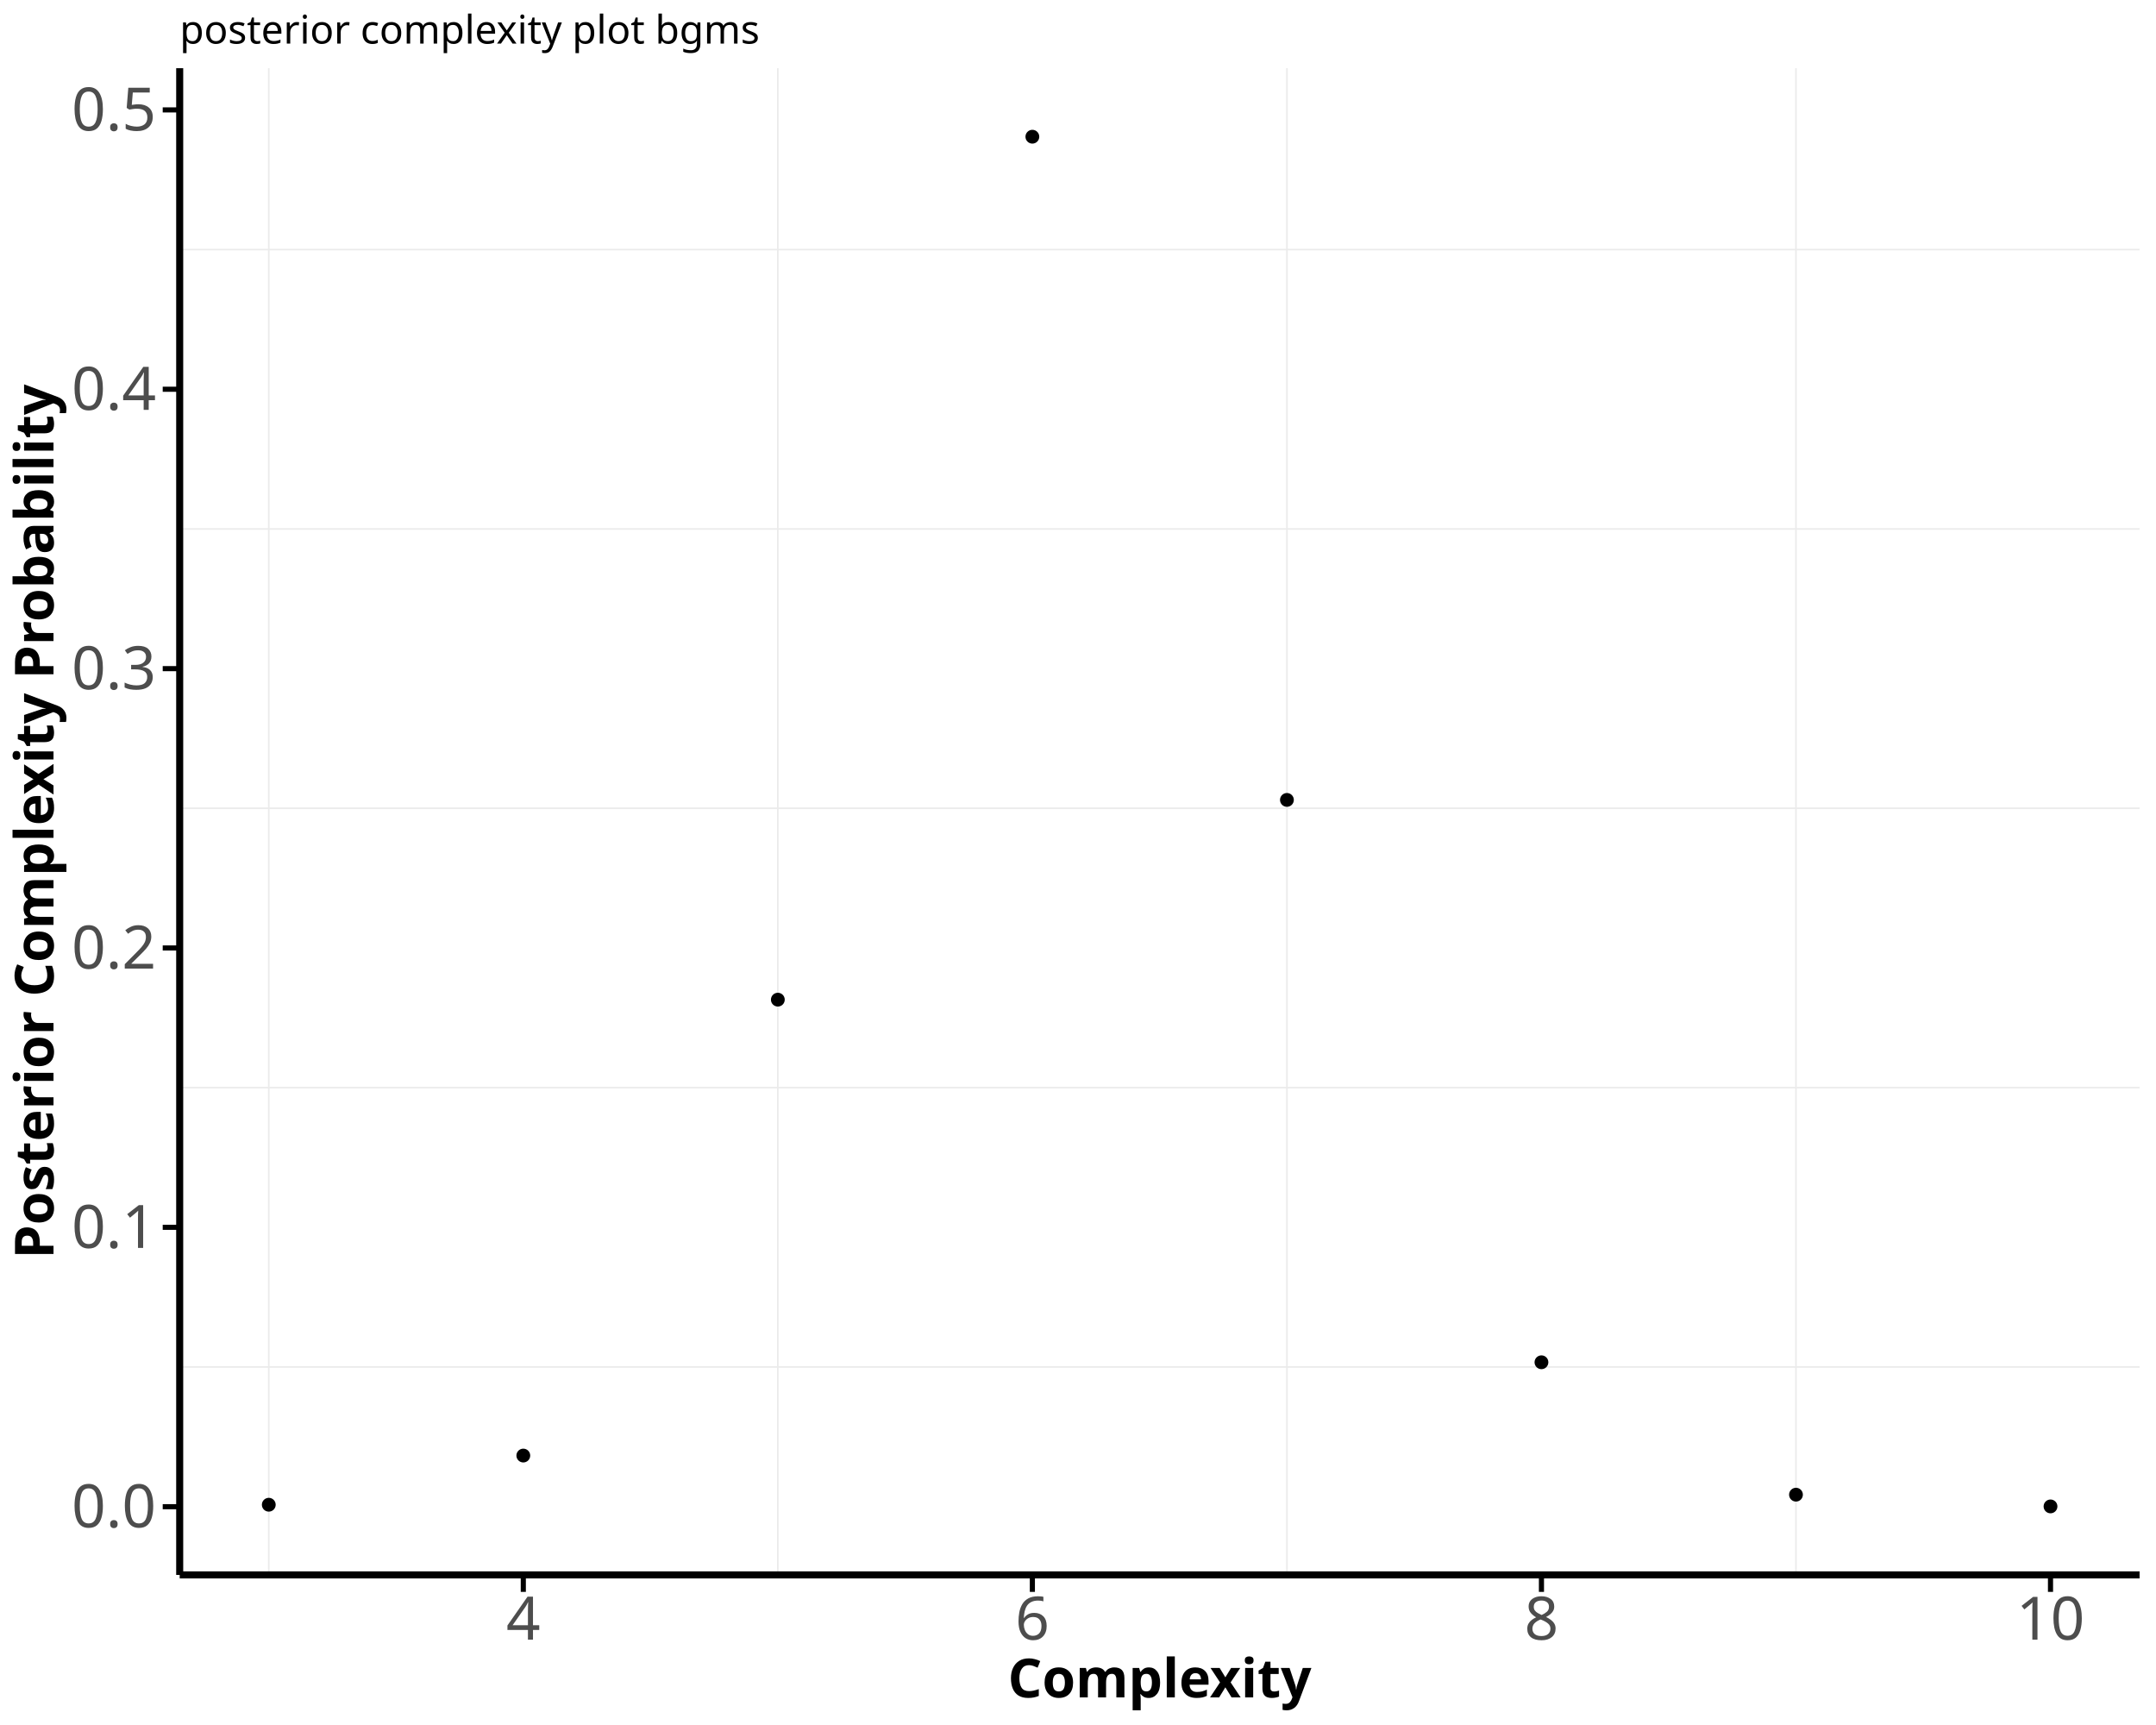
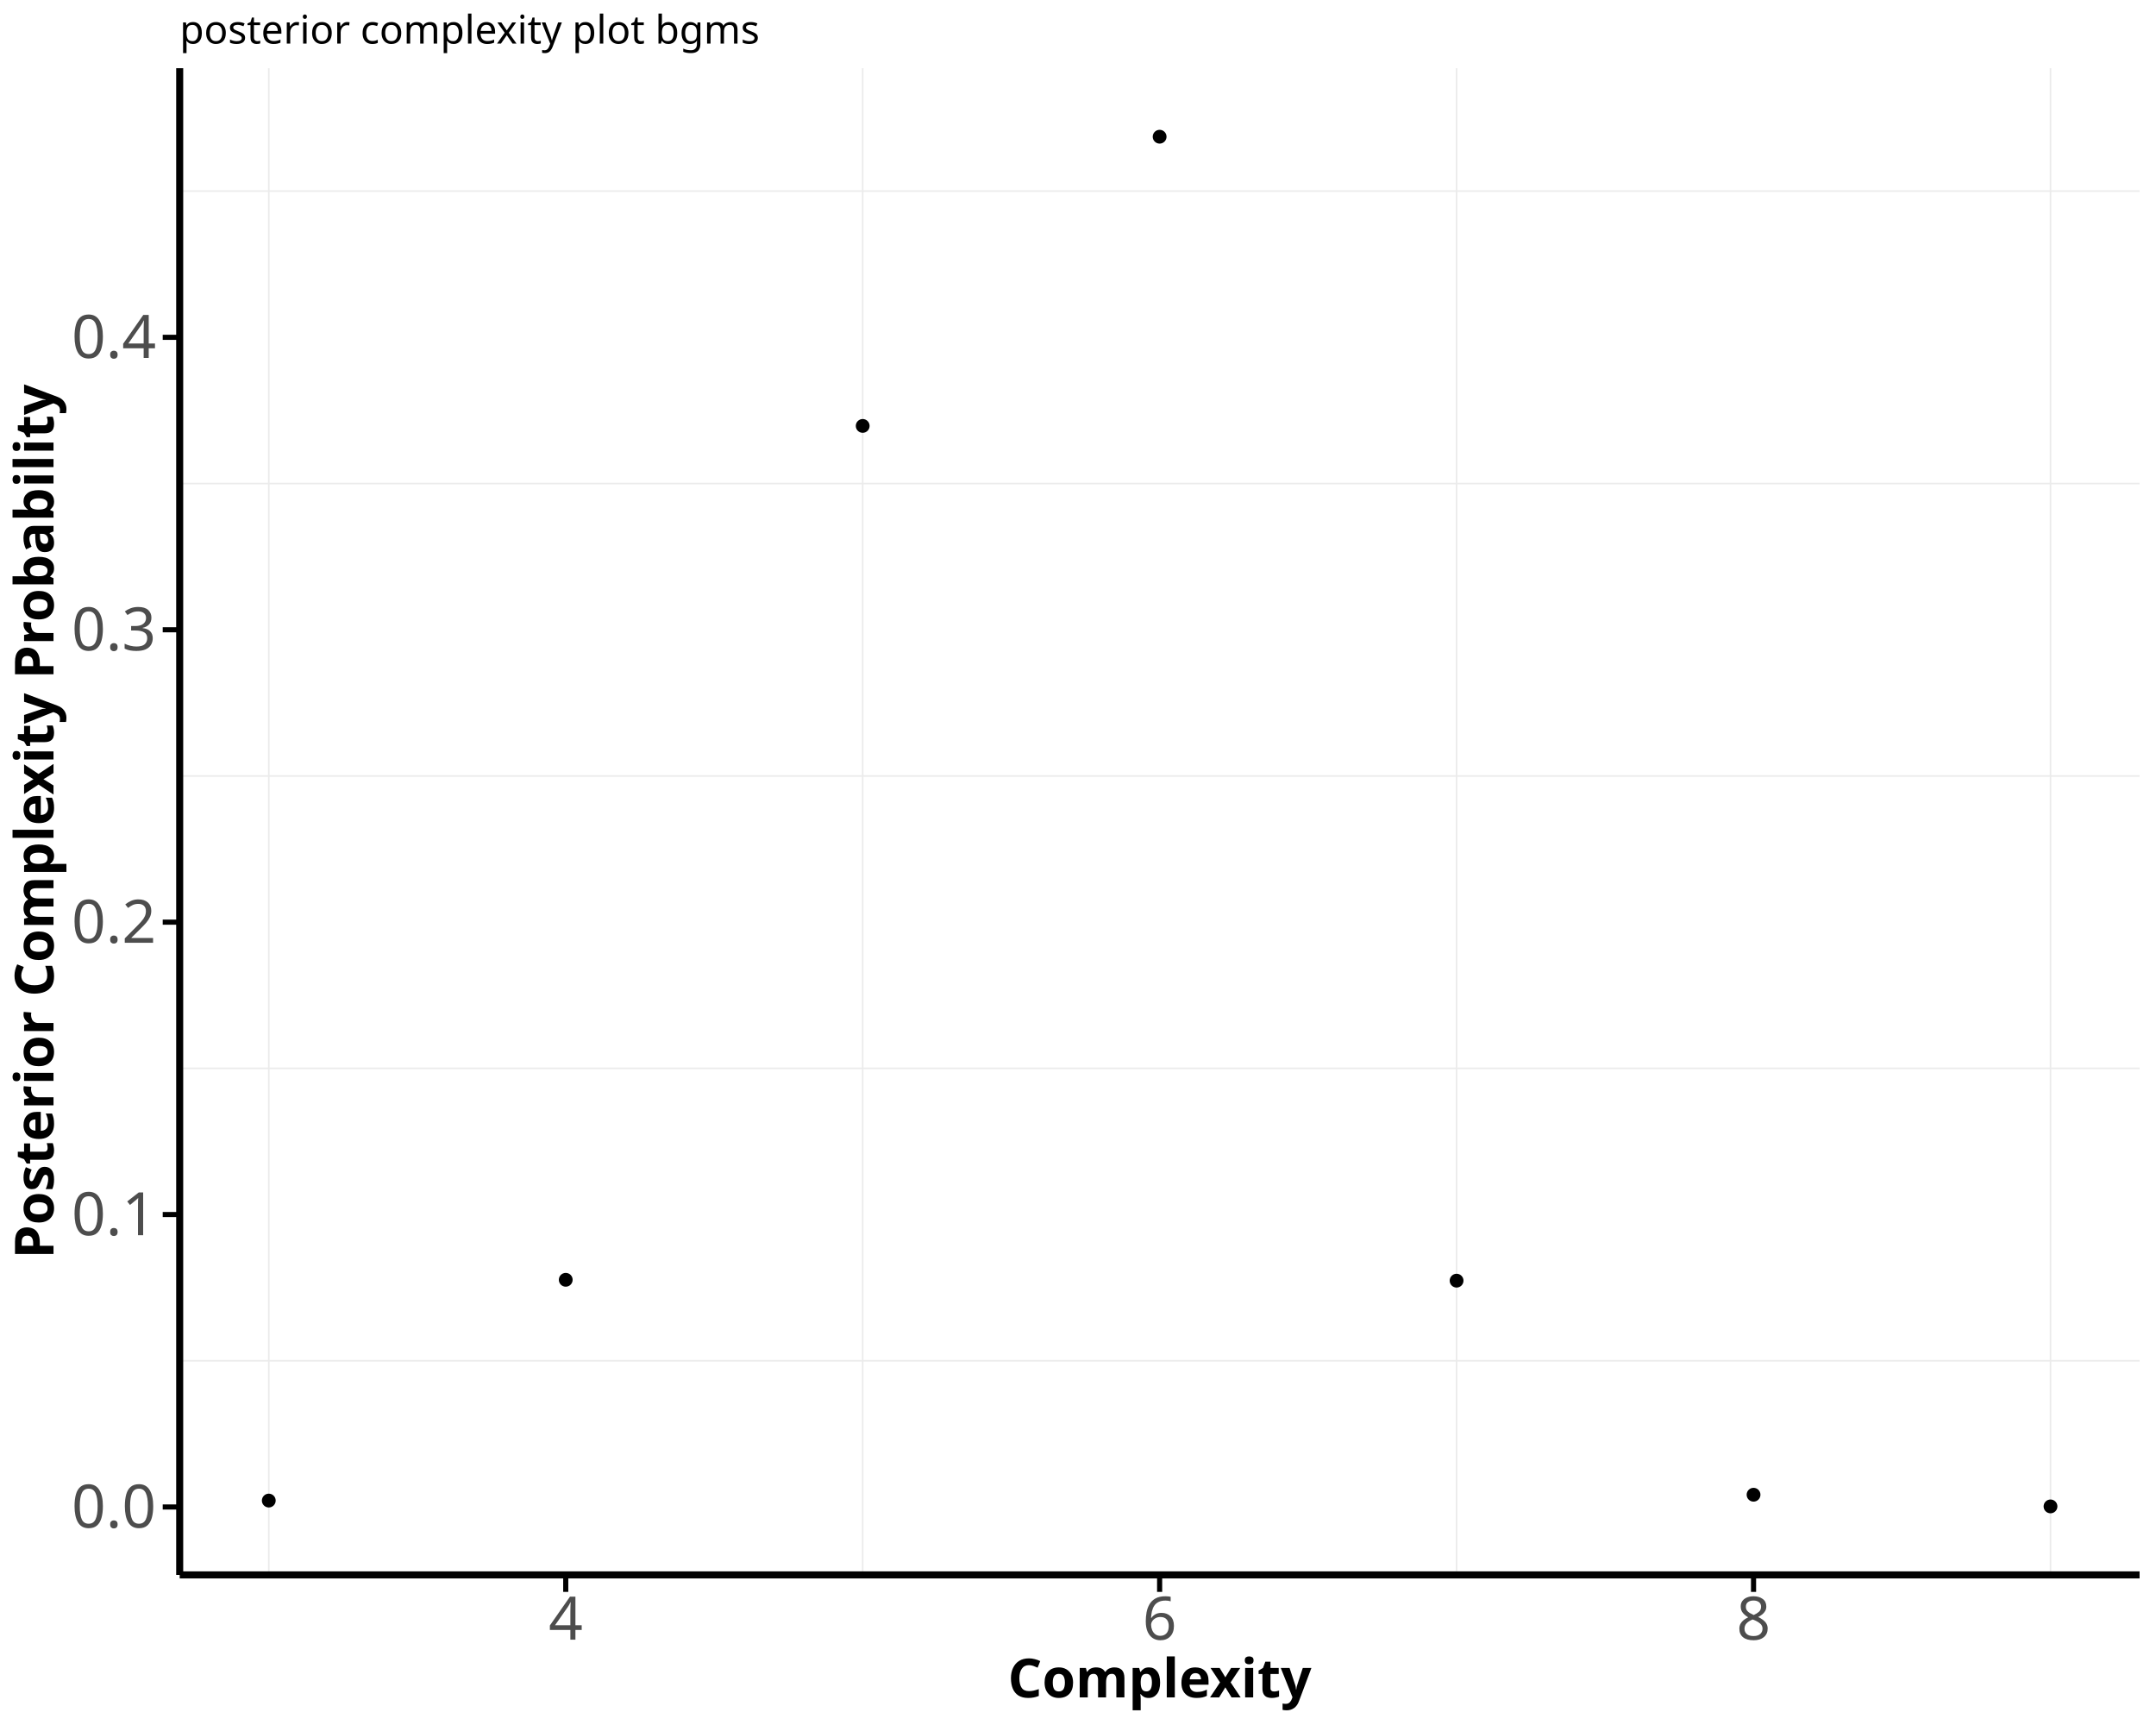
<svg xmlns="http://www.w3.org/2000/svg" class="svglite" data-engine-version="2.0" width="720.00pt" height="576.00pt" viewBox="0 0 720.00 576.00">
  <defs>
    <style type="text/css">
    .svglite line, .svglite polyline, .svglite polygon, .svglite path, .svglite rect, .svglite circle {
      fill: none;
      stroke: #000000;
      stroke-linecap: round;
      stroke-linejoin: round;
      stroke-miterlimit: 10.00;
    }
  </style>
  </defs>
  <rect width="100%" height="100%" style="stroke: none; fill: #FFFFFF;" />
  <defs>
    <clipPath id="cpMC4wMHw3MjAuMDB8MC4wMHw1NzYuMDA=">
      <rect x="0.00" y="0.00" width="720.00" height="576.00" />
    </clipPath>
  </defs>
  <g clip-path="url(#cpMC4wMHw3MjAuMDB8MC4wMHw1NzYuMDA=)">
</g>
  <defs>
    <clipPath id="cpNjAuMDF8NzE0LjUyfDIyLjc4fDUyNS44OA==">
      <rect x="60.01" y="22.78" width="654.51" height="503.10" />
    </clipPath>
  </defs>
  <g clip-path="url(#cpNjAuMDF8NzE0LjUyfDIyLjc4fDUyNS44OA==)">
-     <polyline points="60.01,456.46 714.52,456.46 " style="stroke-width: 0.53; stroke: #EBEBEB; stroke-linecap: butt;" />
-     <polyline points="60.01,363.18 714.52,363.18 " style="stroke-width: 0.53; stroke: #EBEBEB; stroke-linecap: butt;" />
-     <polyline points="60.01,269.90 714.52,269.90 " style="stroke-width: 0.53; stroke: #EBEBEB; stroke-linecap: butt;" />
-     <polyline points="60.01,176.62 714.52,176.62 " style="stroke-width: 0.53; stroke: #EBEBEB; stroke-linecap: butt;" />
-     <polyline points="60.01,83.34 714.52,83.34 " style="stroke-width: 0.53; stroke: #EBEBEB; stroke-linecap: butt;" />
+     <polyline points="60.01,454.39 714.52,454.39 " style="stroke-width: 0.53; stroke: #EBEBEB; stroke-linecap: butt;" />
+     <polyline points="60.01,356.74 714.52,356.74 " style="stroke-width: 0.53; stroke: #EBEBEB; stroke-linecap: butt;" />
+     <polyline points="60.01,259.10 714.52,259.10 " style="stroke-width: 0.53; stroke: #EBEBEB; stroke-linecap: butt;" />
+     <polyline points="60.01,161.46 714.52,161.46 " style="stroke-width: 0.53; stroke: #EBEBEB; stroke-linecap: butt;" />
+     <polyline points="60.01,63.81 714.52,63.81 " style="stroke-width: 0.53; stroke: #EBEBEB; stroke-linecap: butt;" />
    <polyline points="89.76,525.88 89.76,22.78 " style="stroke-width: 0.53; stroke: #EBEBEB; stroke-linecap: butt;" />
-     <polyline points="259.76,525.88 259.76,22.78 " style="stroke-width: 0.53; stroke: #EBEBEB; stroke-linecap: butt;" />
-     <polyline points="429.77,525.88 429.77,22.78 " style="stroke-width: 0.53; stroke: #EBEBEB; stroke-linecap: butt;" />
-     <polyline points="599.77,525.88 599.77,22.78 " style="stroke-width: 0.53; stroke: #EBEBEB; stroke-linecap: butt;" />
-     <circle cx="89.76" cy="502.45" r="1.95" style="stroke-width: 0.71; fill: #000000;" />
-     <circle cx="174.76" cy="486.03" r="1.95" style="stroke-width: 0.71; fill: #000000;" />
-     <circle cx="259.76" cy="333.80" r="1.95" style="stroke-width: 0.71; fill: #000000;" />
-     <circle cx="344.76" cy="45.65" r="1.95" style="stroke-width: 0.71; fill: #000000;" />
-     <circle cx="429.77" cy="267.10" r="1.95" style="stroke-width: 0.71; fill: #000000;" />
-     <circle cx="514.77" cy="454.88" r="1.95" style="stroke-width: 0.71; fill: #000000;" />
-     <circle cx="599.77" cy="499.09" r="1.95" style="stroke-width: 0.71; fill: #000000;" />
+     <polyline points="288.10,525.88 288.10,22.78 " style="stroke-width: 0.53; stroke: #EBEBEB; stroke-linecap: butt;" />
+     <polyline points="486.43,525.88 486.43,22.78 " style="stroke-width: 0.53; stroke: #EBEBEB; stroke-linecap: butt;" />
+     <polyline points="684.77,525.88 684.77,22.78 " style="stroke-width: 0.53; stroke: #EBEBEB; stroke-linecap: butt;" />
+     <circle cx="89.76" cy="501.06" r="1.95" style="stroke-width: 0.71; fill: #000000;" />
+     <circle cx="188.93" cy="427.34" r="1.95" style="stroke-width: 0.71; fill: #000000;" />
+     <circle cx="288.10" cy="142.22" r="1.95" style="stroke-width: 0.71; fill: #000000;" />
+     <circle cx="387.26" cy="45.65" r="1.95" style="stroke-width: 0.71; fill: #000000;" />
+     <circle cx="486.43" cy="427.63" r="1.95" style="stroke-width: 0.71; fill: #000000;" />
+     <circle cx="585.60" cy="499.11" r="1.95" style="stroke-width: 0.71; fill: #000000;" />
    <circle cx="684.77" cy="503.01" r="1.95" style="stroke-width: 0.71; fill: #000000;" />
  </g>
  <g clip-path="url(#cpMC4wMHw3MjAuMDB8MC4wMHw1NzYuMDA=)">
    <polyline points="60.01,525.88 60.01,22.78 " style="stroke-width: 2.35; stroke-linecap: butt;" />
-     <text x="52.15" y="509.99" text-anchor="end" style="font-size: 20.00px; fill: #4D4D4D; font-family: sans;" textLength="27.80px" lengthAdjust="spacingAndGlyphs">0.0</text>
-     <text x="52.15" y="416.70" text-anchor="end" style="font-size: 20.00px; fill: #4D4D4D; font-family: sans;" textLength="27.80px" lengthAdjust="spacingAndGlyphs">0.1</text>
-     <text x="52.15" y="323.42" text-anchor="end" style="font-size: 20.00px; fill: #4D4D4D; font-family: sans;" textLength="27.80px" lengthAdjust="spacingAndGlyphs">0.2</text>
-     <text x="52.15" y="230.14" text-anchor="end" style="font-size: 20.00px; fill: #4D4D4D; font-family: sans;" textLength="27.80px" lengthAdjust="spacingAndGlyphs">0.3</text>
-     <text x="52.15" y="136.86" text-anchor="end" style="font-size: 20.00px; fill: #4D4D4D; font-family: sans;" textLength="27.80px" lengthAdjust="spacingAndGlyphs">0.4</text>
-     <text x="52.15" y="43.58" text-anchor="end" style="font-size: 20.00px; fill: #4D4D4D; font-family: sans;" textLength="27.80px" lengthAdjust="spacingAndGlyphs">0.5</text>
-     <polyline points="54.34,503.10 60.01,503.10 " style="stroke-width: 1.71; stroke-linecap: butt;" />
-     <polyline points="54.34,409.82 60.01,409.82 " style="stroke-width: 1.71; stroke-linecap: butt;" />
-     <polyline points="54.34,316.54 60.01,316.54 " style="stroke-width: 1.71; stroke-linecap: butt;" />
-     <polyline points="54.34,223.26 60.01,223.26 " style="stroke-width: 1.71; stroke-linecap: butt;" />
-     <polyline points="54.34,129.98 60.01,129.98 " style="stroke-width: 1.71; stroke-linecap: butt;" />
-     <polyline points="54.34,36.70 60.01,36.70 " style="stroke-width: 1.71; stroke-linecap: butt;" />
+     <text x="52.15" y="510.09" text-anchor="end" style="font-size: 20.00px; fill: #4D4D4D; font-family: sans;" textLength="27.80px" lengthAdjust="spacingAndGlyphs">0.0</text>
+     <text x="52.15" y="412.45" text-anchor="end" style="font-size: 20.00px; fill: #4D4D4D; font-family: sans;" textLength="27.80px" lengthAdjust="spacingAndGlyphs">0.1</text>
+     <text x="52.15" y="314.80" text-anchor="end" style="font-size: 20.00px; fill: #4D4D4D; font-family: sans;" textLength="27.80px" lengthAdjust="spacingAndGlyphs">0.2</text>
+     <text x="52.15" y="217.16" text-anchor="end" style="font-size: 20.00px; fill: #4D4D4D; font-family: sans;" textLength="27.80px" lengthAdjust="spacingAndGlyphs">0.3</text>
+     <text x="52.15" y="119.52" text-anchor="end" style="font-size: 20.00px; fill: #4D4D4D; font-family: sans;" textLength="27.80px" lengthAdjust="spacingAndGlyphs">0.4</text>
+     <polyline points="54.34,503.21 60.01,503.21 " style="stroke-width: 1.71; stroke-linecap: butt;" />
+     <polyline points="54.34,405.56 60.01,405.56 " style="stroke-width: 1.71; stroke-linecap: butt;" />
+     <polyline points="54.34,307.92 60.01,307.92 " style="stroke-width: 1.71; stroke-linecap: butt;" />
+     <polyline points="54.34,210.28 60.01,210.28 " style="stroke-width: 1.71; stroke-linecap: butt;" />
+     <polyline points="54.34,112.63 60.01,112.63 " style="stroke-width: 1.71; stroke-linecap: butt;" />
    <polyline points="60.01,525.88 714.52,525.88 " style="stroke-width: 2.35; stroke-linecap: butt;" />
-     <polyline points="174.76,531.55 174.76,525.88 " style="stroke-width: 1.71; stroke-linecap: butt;" />
-     <polyline points="344.76,531.55 344.76,525.88 " style="stroke-width: 1.71; stroke-linecap: butt;" />
-     <polyline points="514.77,531.55 514.77,525.88 " style="stroke-width: 1.71; stroke-linecap: butt;" />
-     <polyline points="684.77,531.55 684.77,525.88 " style="stroke-width: 1.71; stroke-linecap: butt;" />
-     <text x="174.76" y="547.50" text-anchor="middle" style="font-size: 20.00px; fill: #4D4D4D; font-family: sans;" textLength="11.12px" lengthAdjust="spacingAndGlyphs">4</text>
-     <text x="344.76" y="547.50" text-anchor="middle" style="font-size: 20.00px; fill: #4D4D4D; font-family: sans;" textLength="11.12px" lengthAdjust="spacingAndGlyphs">6</text>
-     <text x="514.77" y="547.50" text-anchor="middle" style="font-size: 20.00px; fill: #4D4D4D; font-family: sans;" textLength="11.12px" lengthAdjust="spacingAndGlyphs">8</text>
-     <text x="684.77" y="547.50" text-anchor="middle" style="font-size: 20.00px; fill: #4D4D4D; font-family: sans;" textLength="22.25px" lengthAdjust="spacingAndGlyphs">10</text>
+     <polyline points="188.93,531.55 188.93,525.88 " style="stroke-width: 1.71; stroke-linecap: butt;" />
+     <polyline points="387.26,531.55 387.26,525.88 " style="stroke-width: 1.71; stroke-linecap: butt;" />
+     <polyline points="585.60,531.55 585.60,525.88 " style="stroke-width: 1.71; stroke-linecap: butt;" />
+     <text x="188.93" y="547.50" text-anchor="middle" style="font-size: 20.00px; fill: #4D4D4D; font-family: sans;" textLength="11.12px" lengthAdjust="spacingAndGlyphs">4</text>
+     <text x="387.26" y="547.50" text-anchor="middle" style="font-size: 20.00px; fill: #4D4D4D; font-family: sans;" textLength="11.12px" lengthAdjust="spacingAndGlyphs">6</text>
+     <text x="585.60" y="547.50" text-anchor="middle" style="font-size: 20.00px; fill: #4D4D4D; font-family: sans;" textLength="11.12px" lengthAdjust="spacingAndGlyphs">8</text>
    <text x="387.26" y="566.78" text-anchor="middle" style="font-size: 18.00px; font-weight: bold; font-family: sans;" textLength="89.05px" lengthAdjust="spacingAndGlyphs">Complexity</text>
    <text transform="translate(17.87,274.33) rotate(-90)" text-anchor="middle" style="font-size: 18.00px; font-weight: bold; font-family: sans;" textLength="255.13px" lengthAdjust="spacingAndGlyphs">Posterior Complexity Probability</text>
    <text x="60.01" y="14.56" style="font-size: 13.20px; font-family: sans;" textLength="178.30px" lengthAdjust="spacingAndGlyphs">posterior complexity plot bgms</text>
  </g>
</svg>
